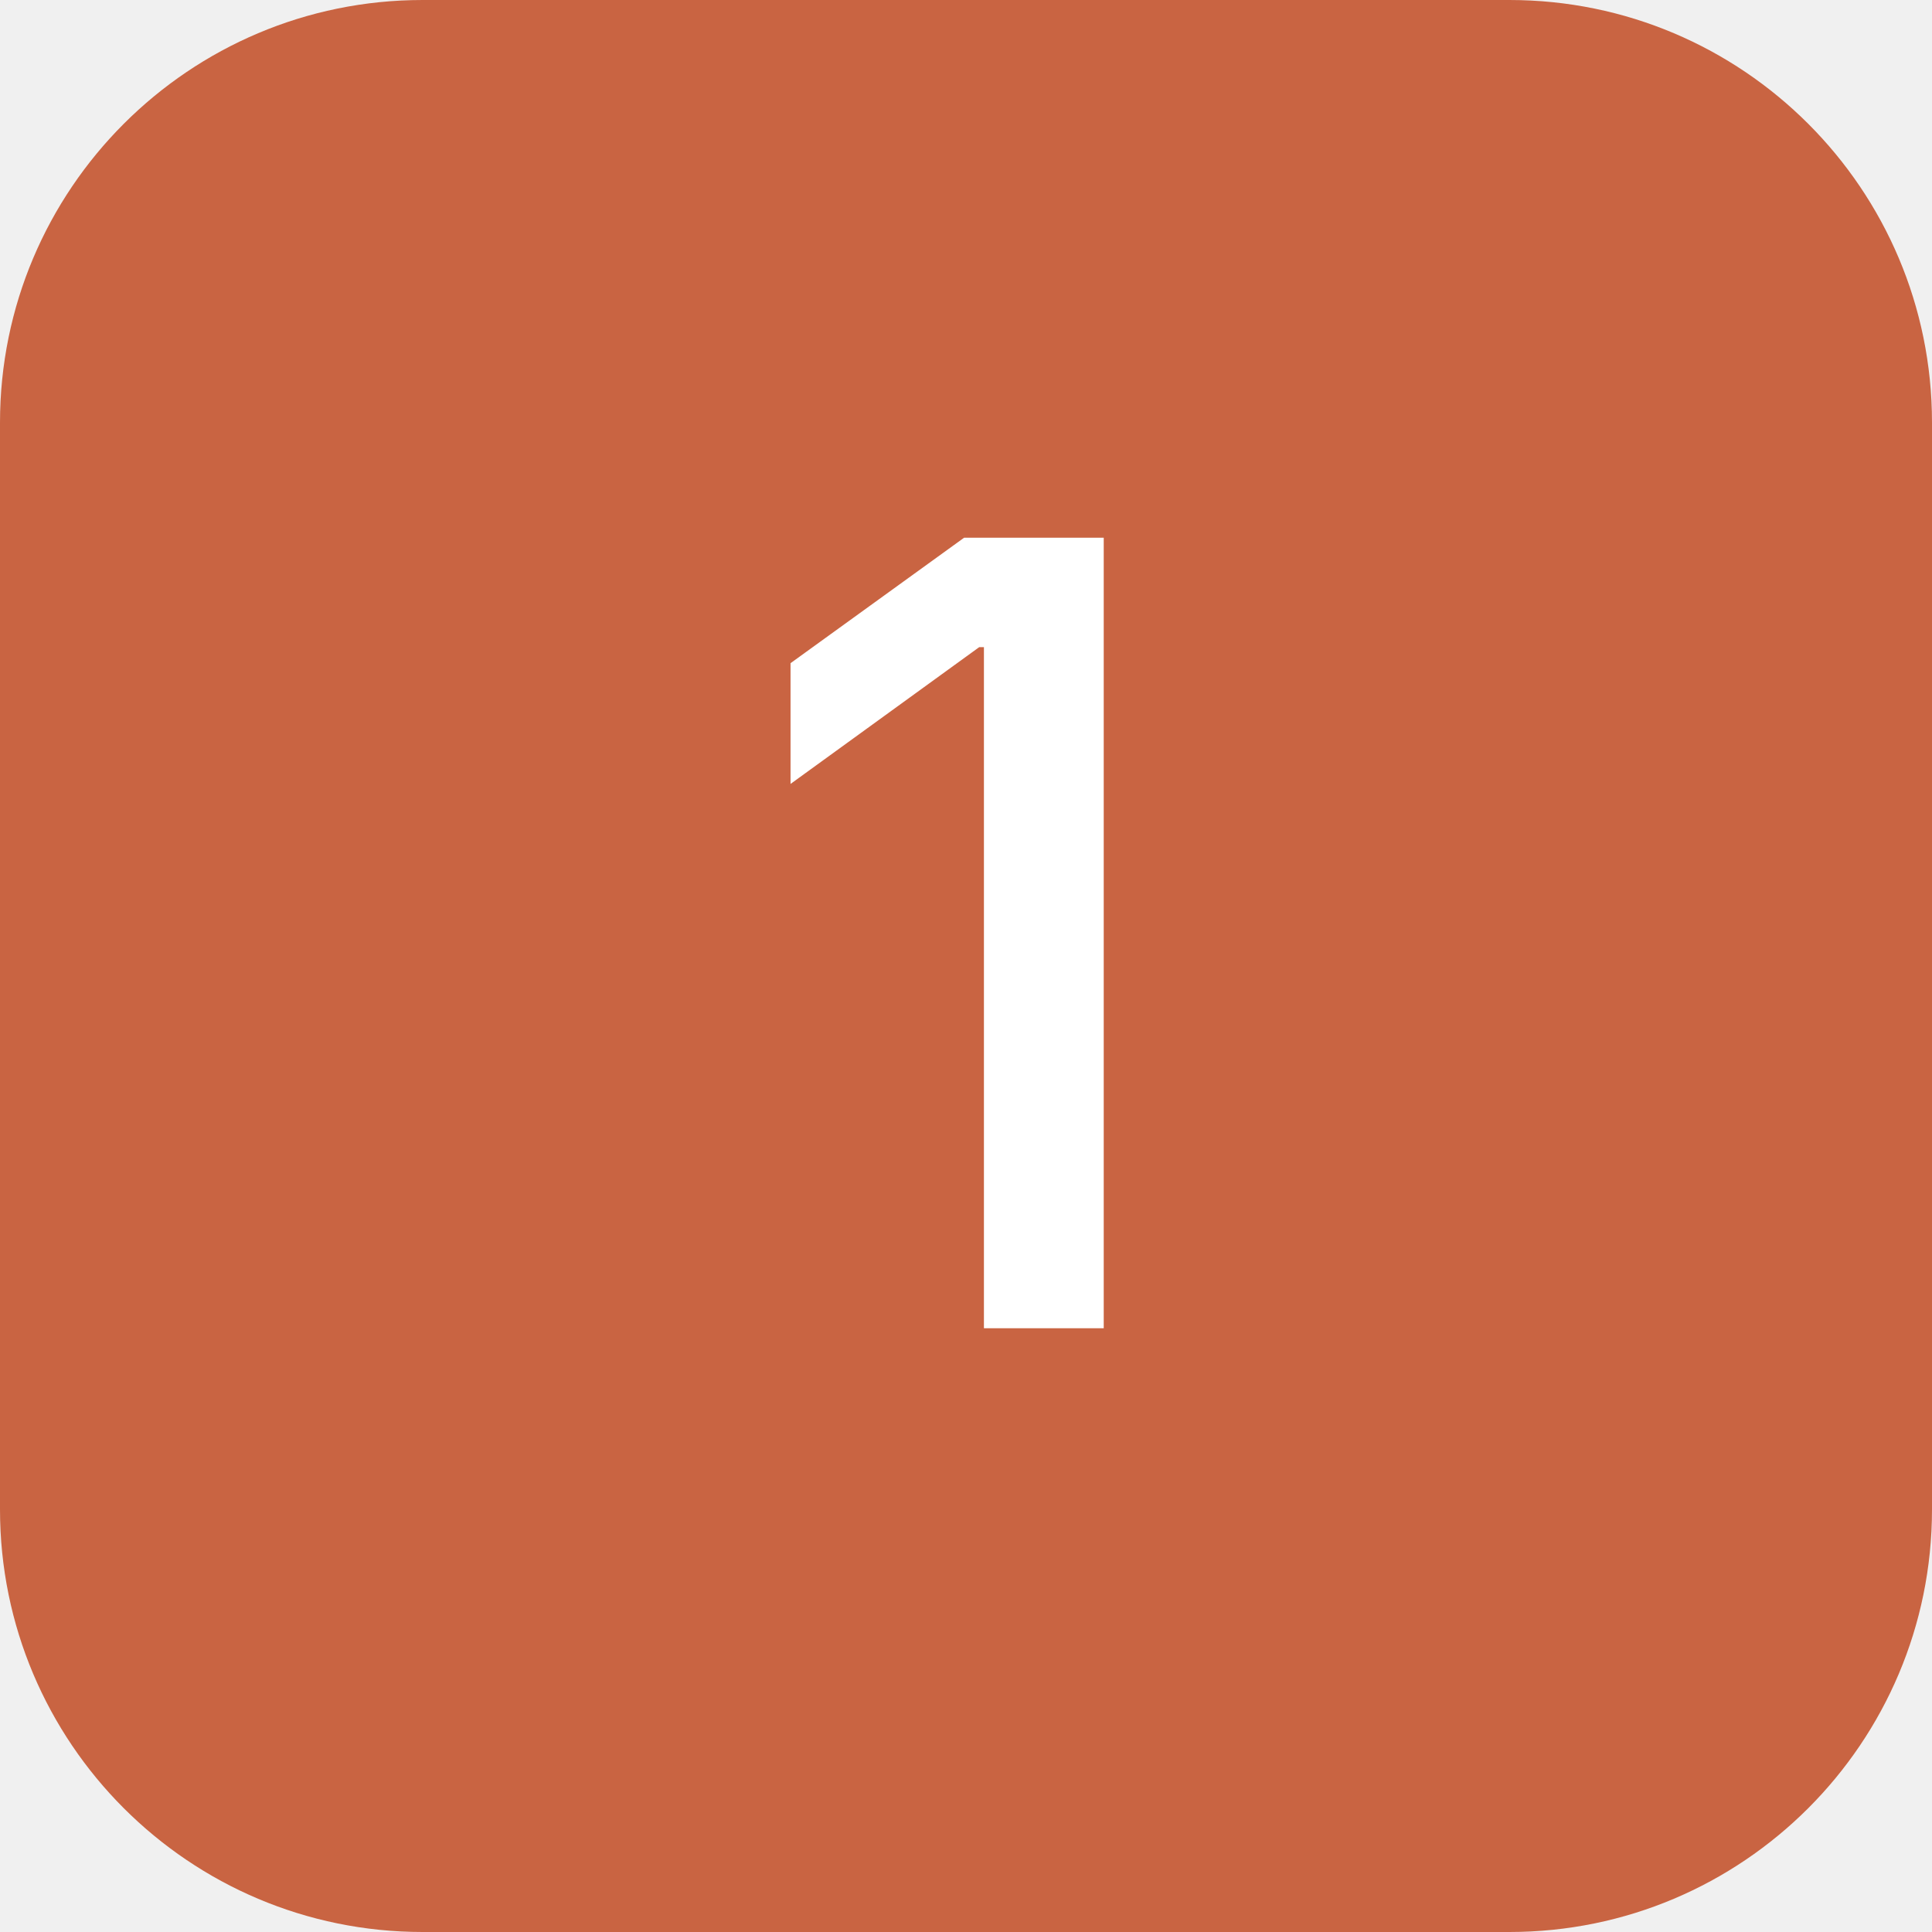
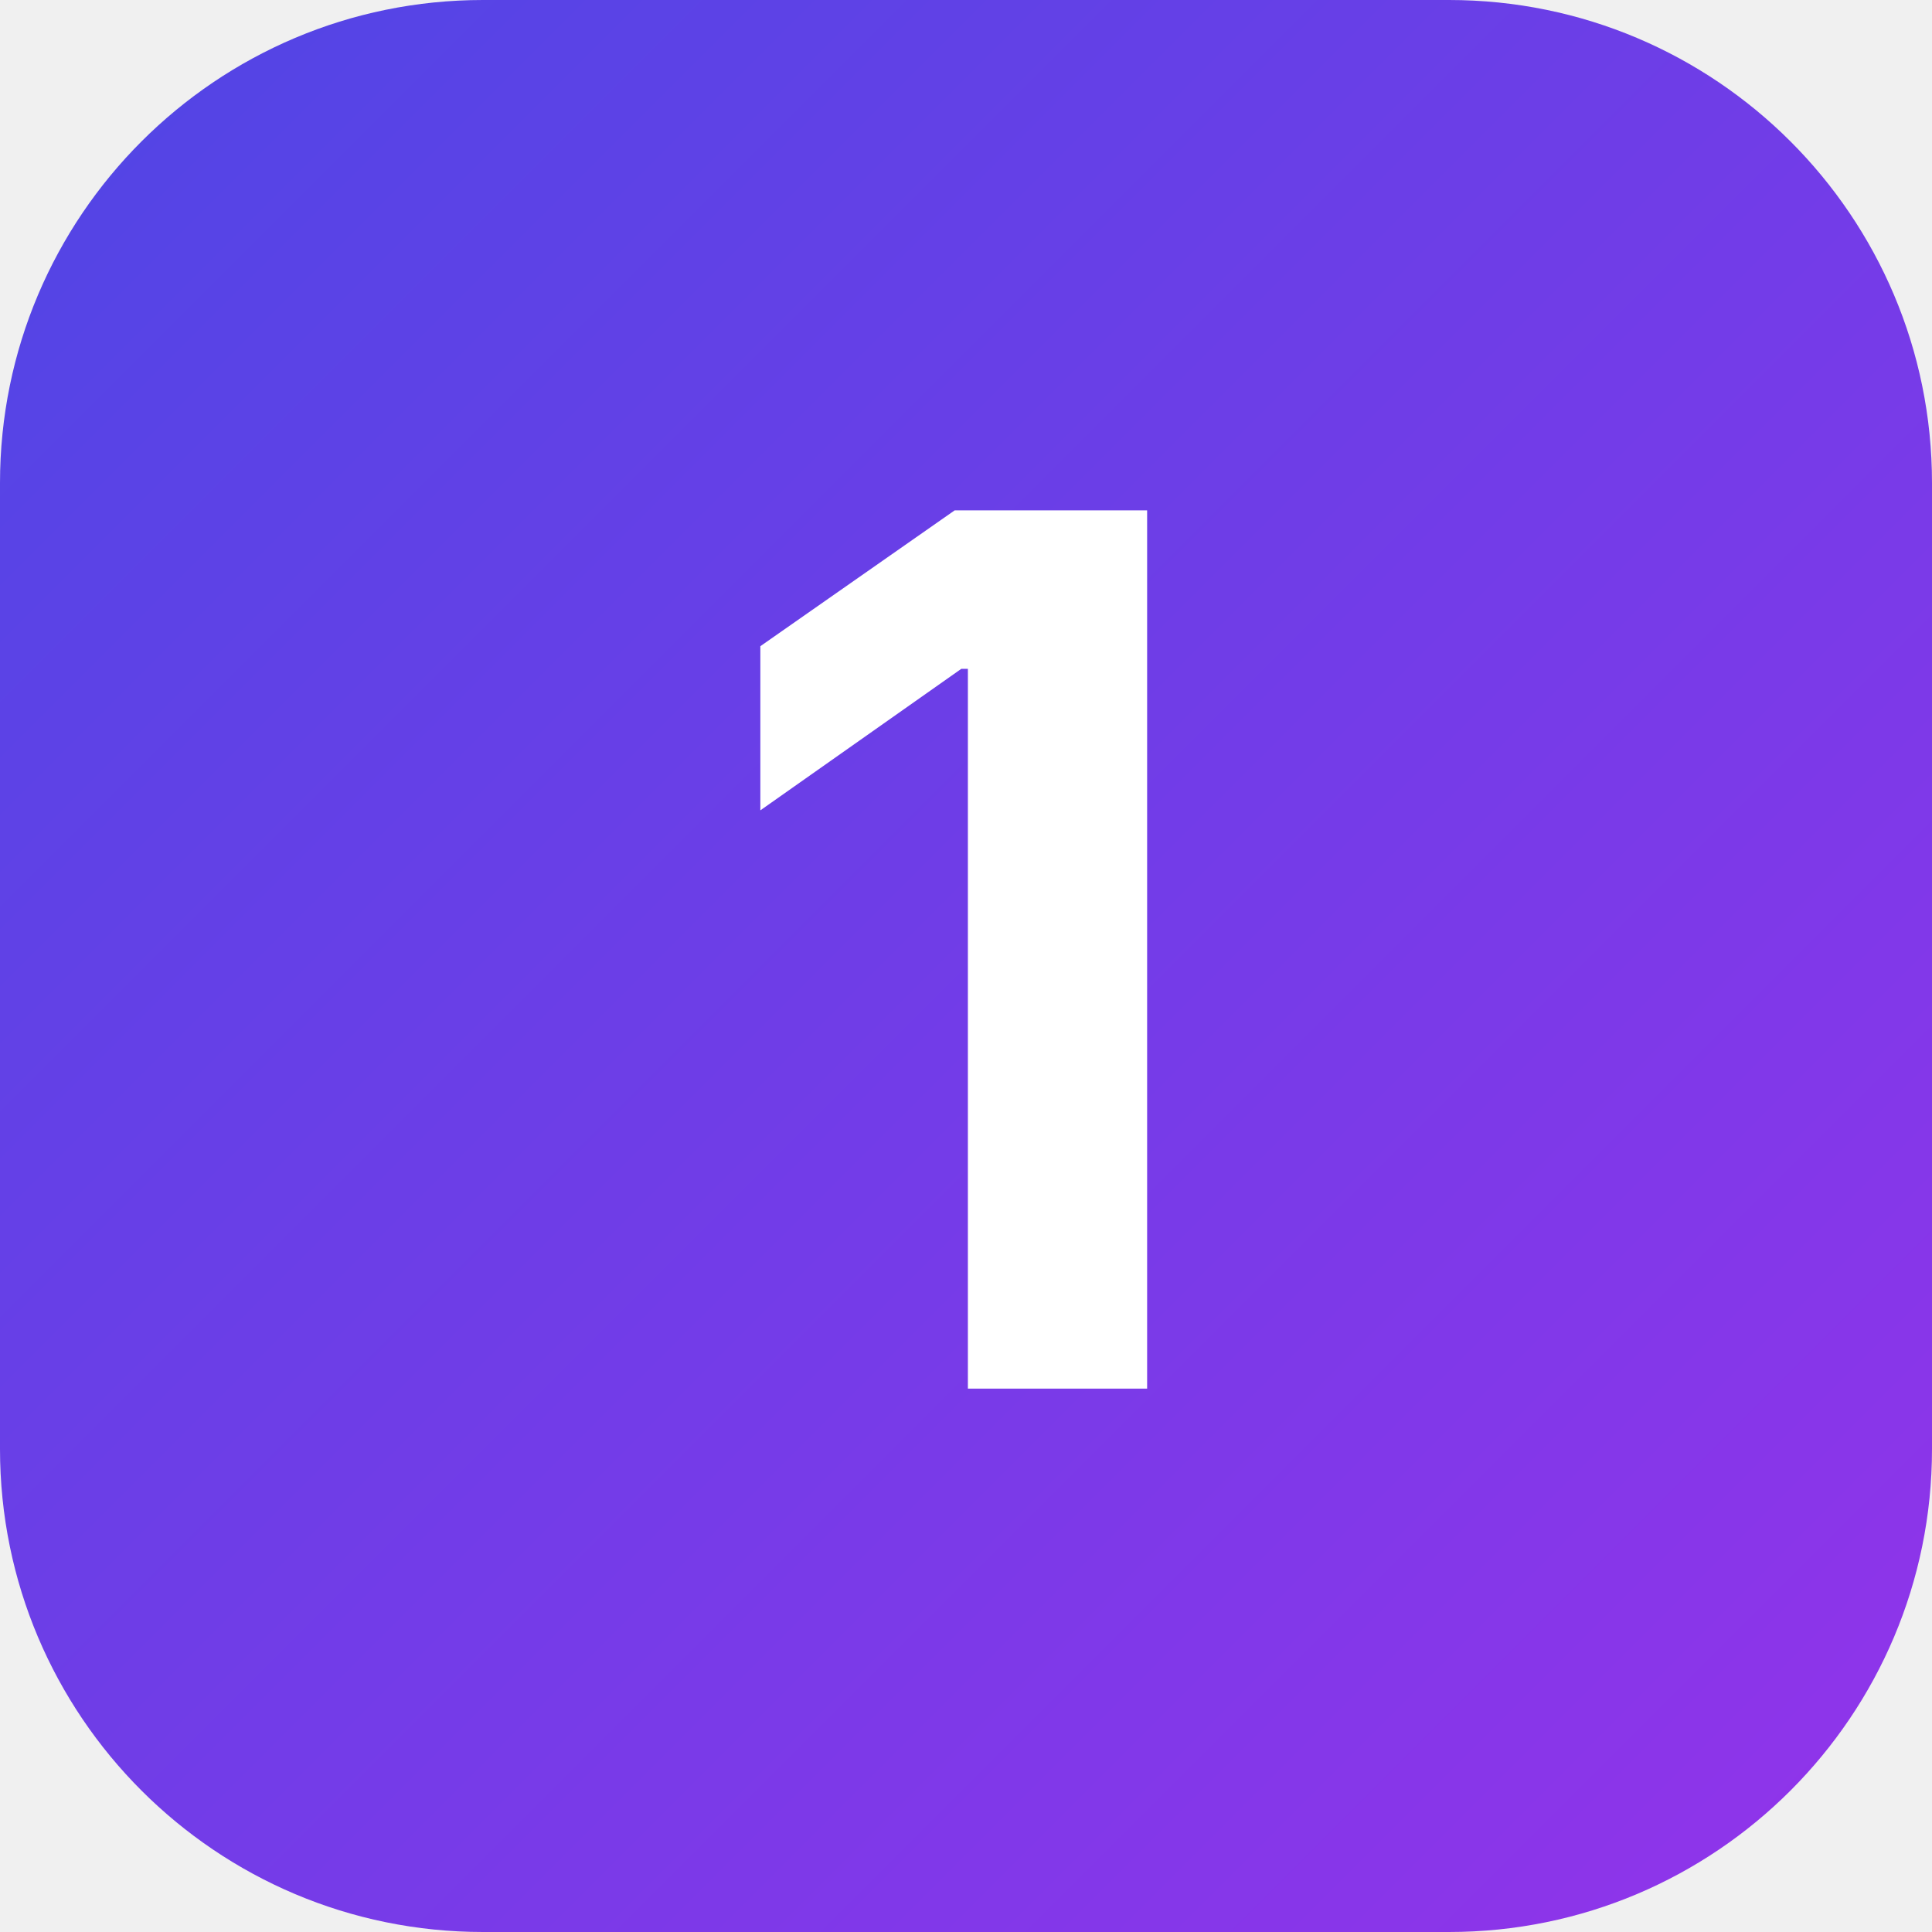
<svg xmlns="http://www.w3.org/2000/svg" viewBox="0 0 32 32">
-   <rect width="32" height="32" rx="7" fill="#C96442" />
-   <text x="16" y="22" text-anchor="middle" font-family="Inter, system-ui, sans-serif" font-size="18" font-weight="500" fill="white">1</text>
+   <defs>
+     <linearGradient id="g" x1="0" y1="0" x2="1" y2="1">
+       <stop offset="0%" stop-color="#4f46e5" />
+       <stop offset="100%" stop-color="#9333ea" />
+     </linearGradient>
+   </defs>
+   <rect width="32" height="32" rx="8" fill="url(#g)" />
+   <text x="16" y="23" text-anchor="middle" font-family="Inter, system-ui, sans-serif" font-size="20" font-weight="700" fill="white">1</text>
</svg>
